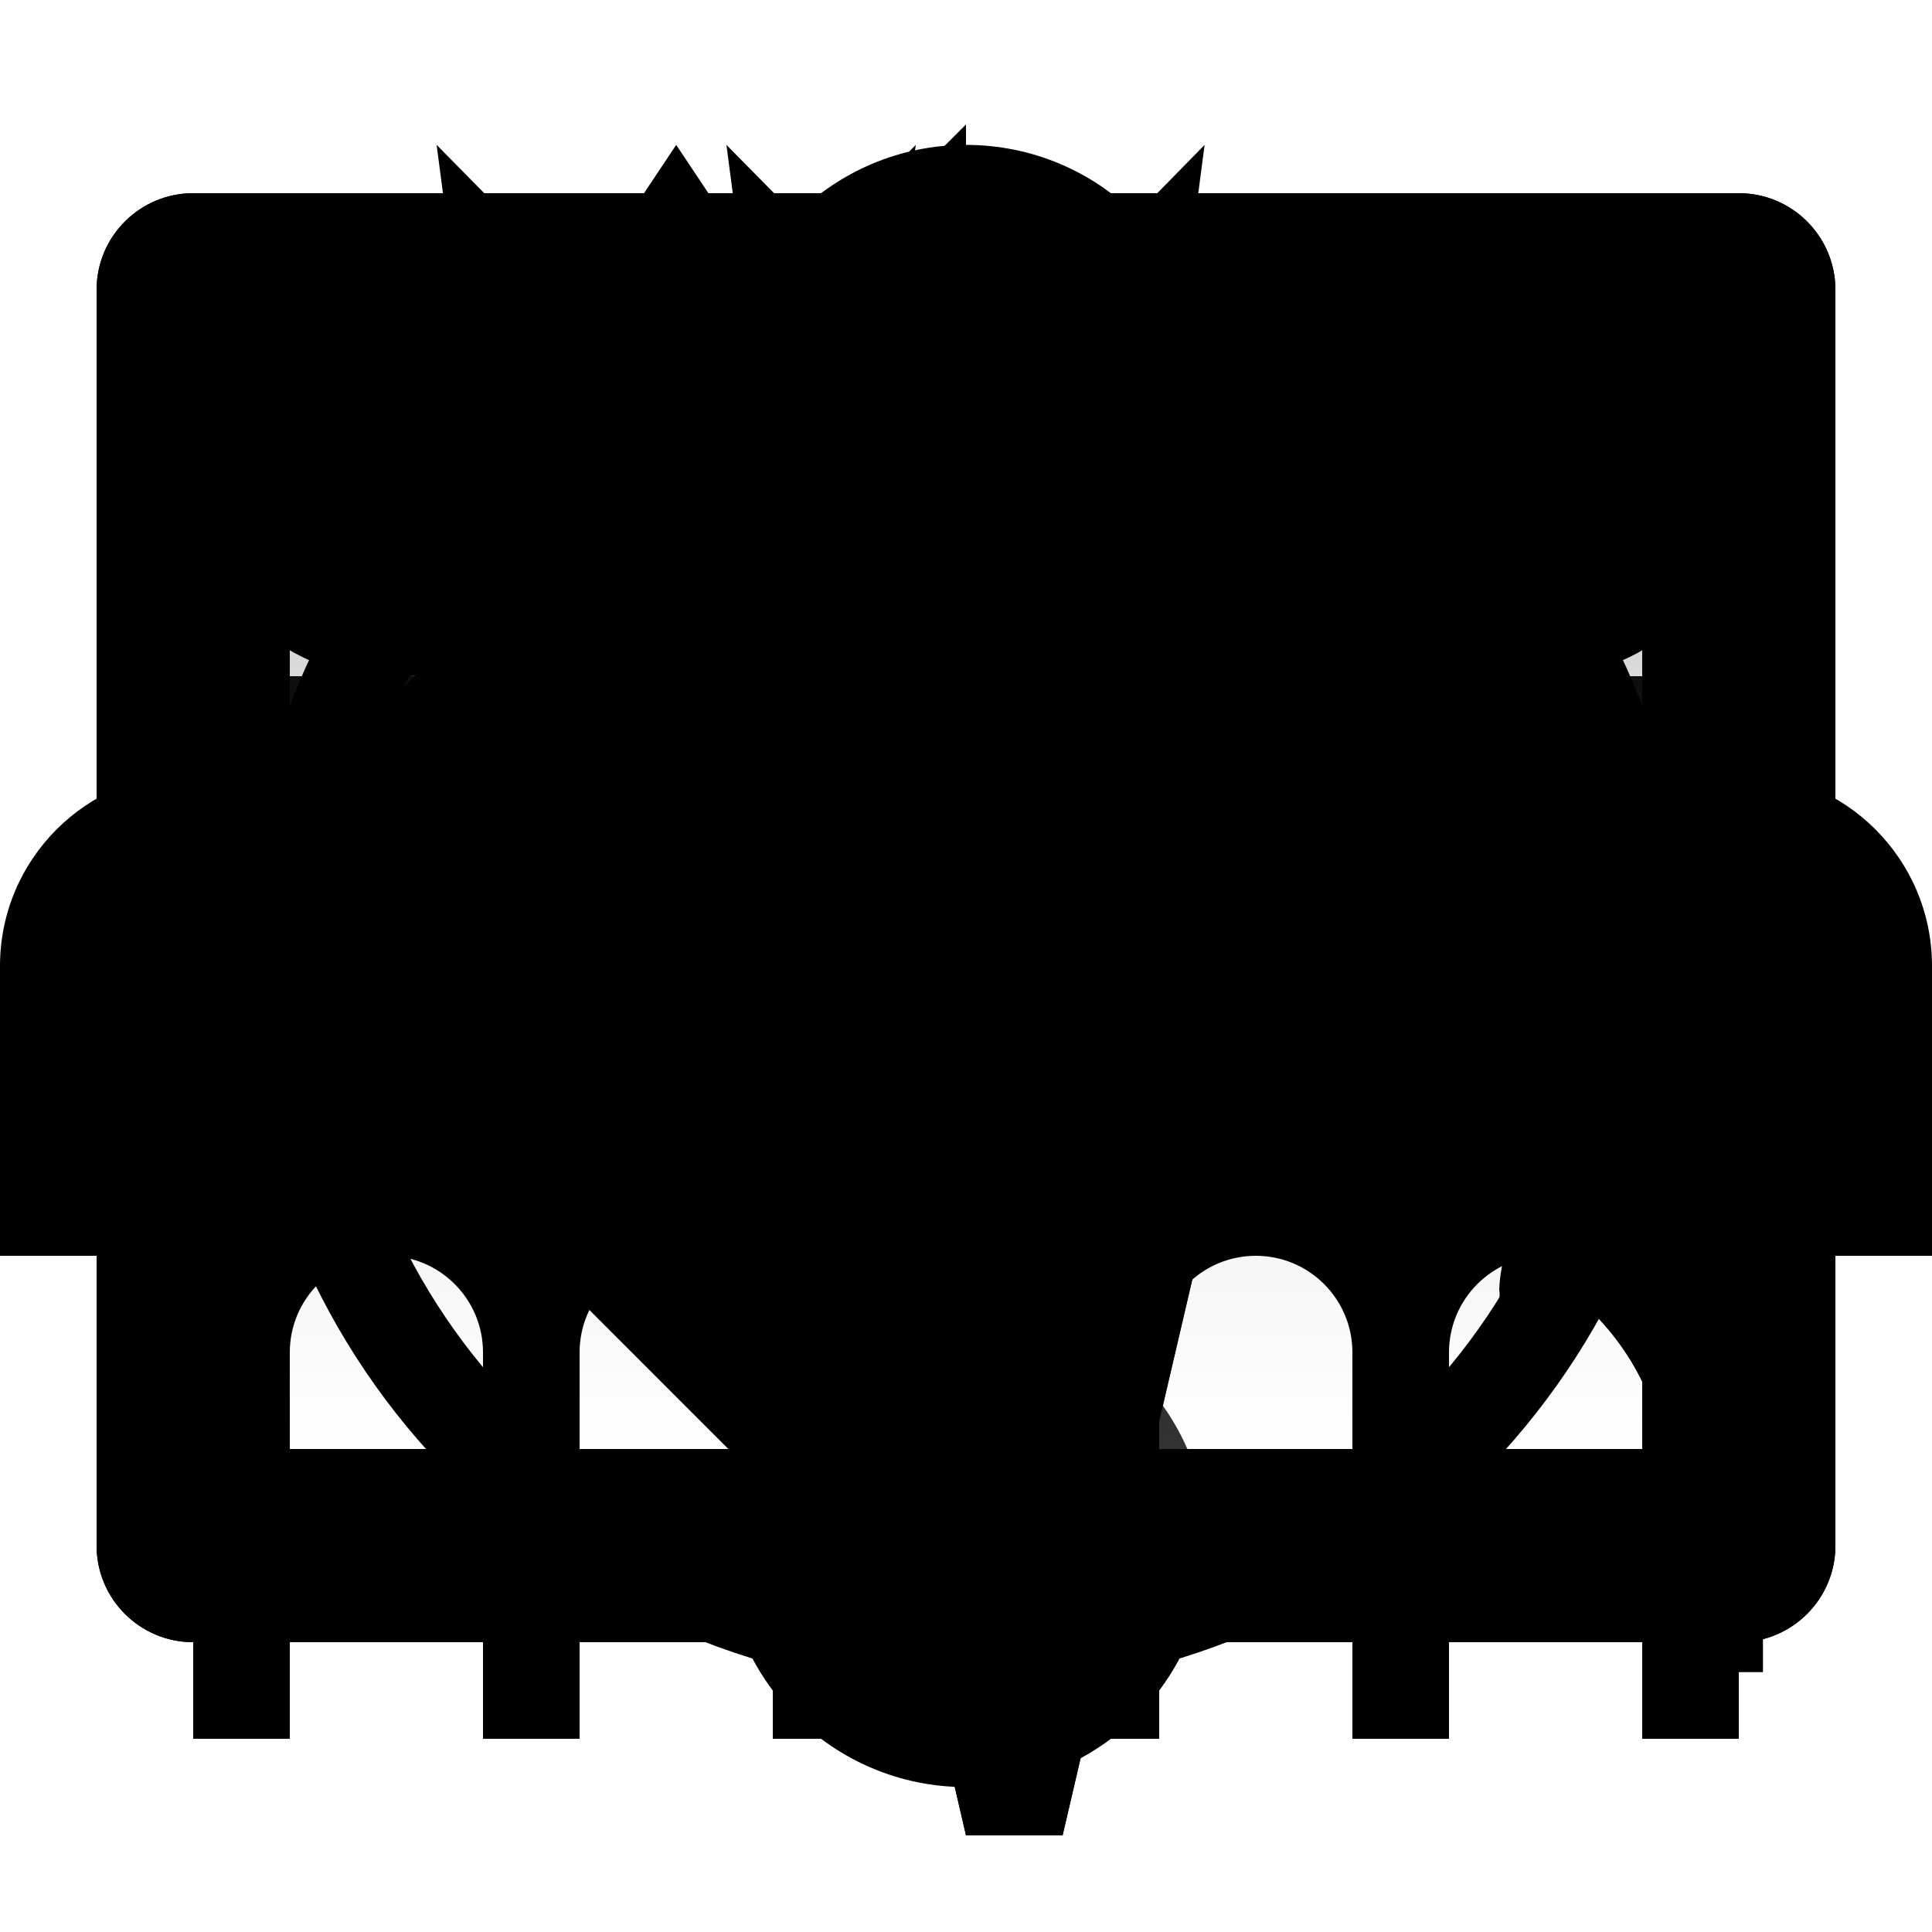
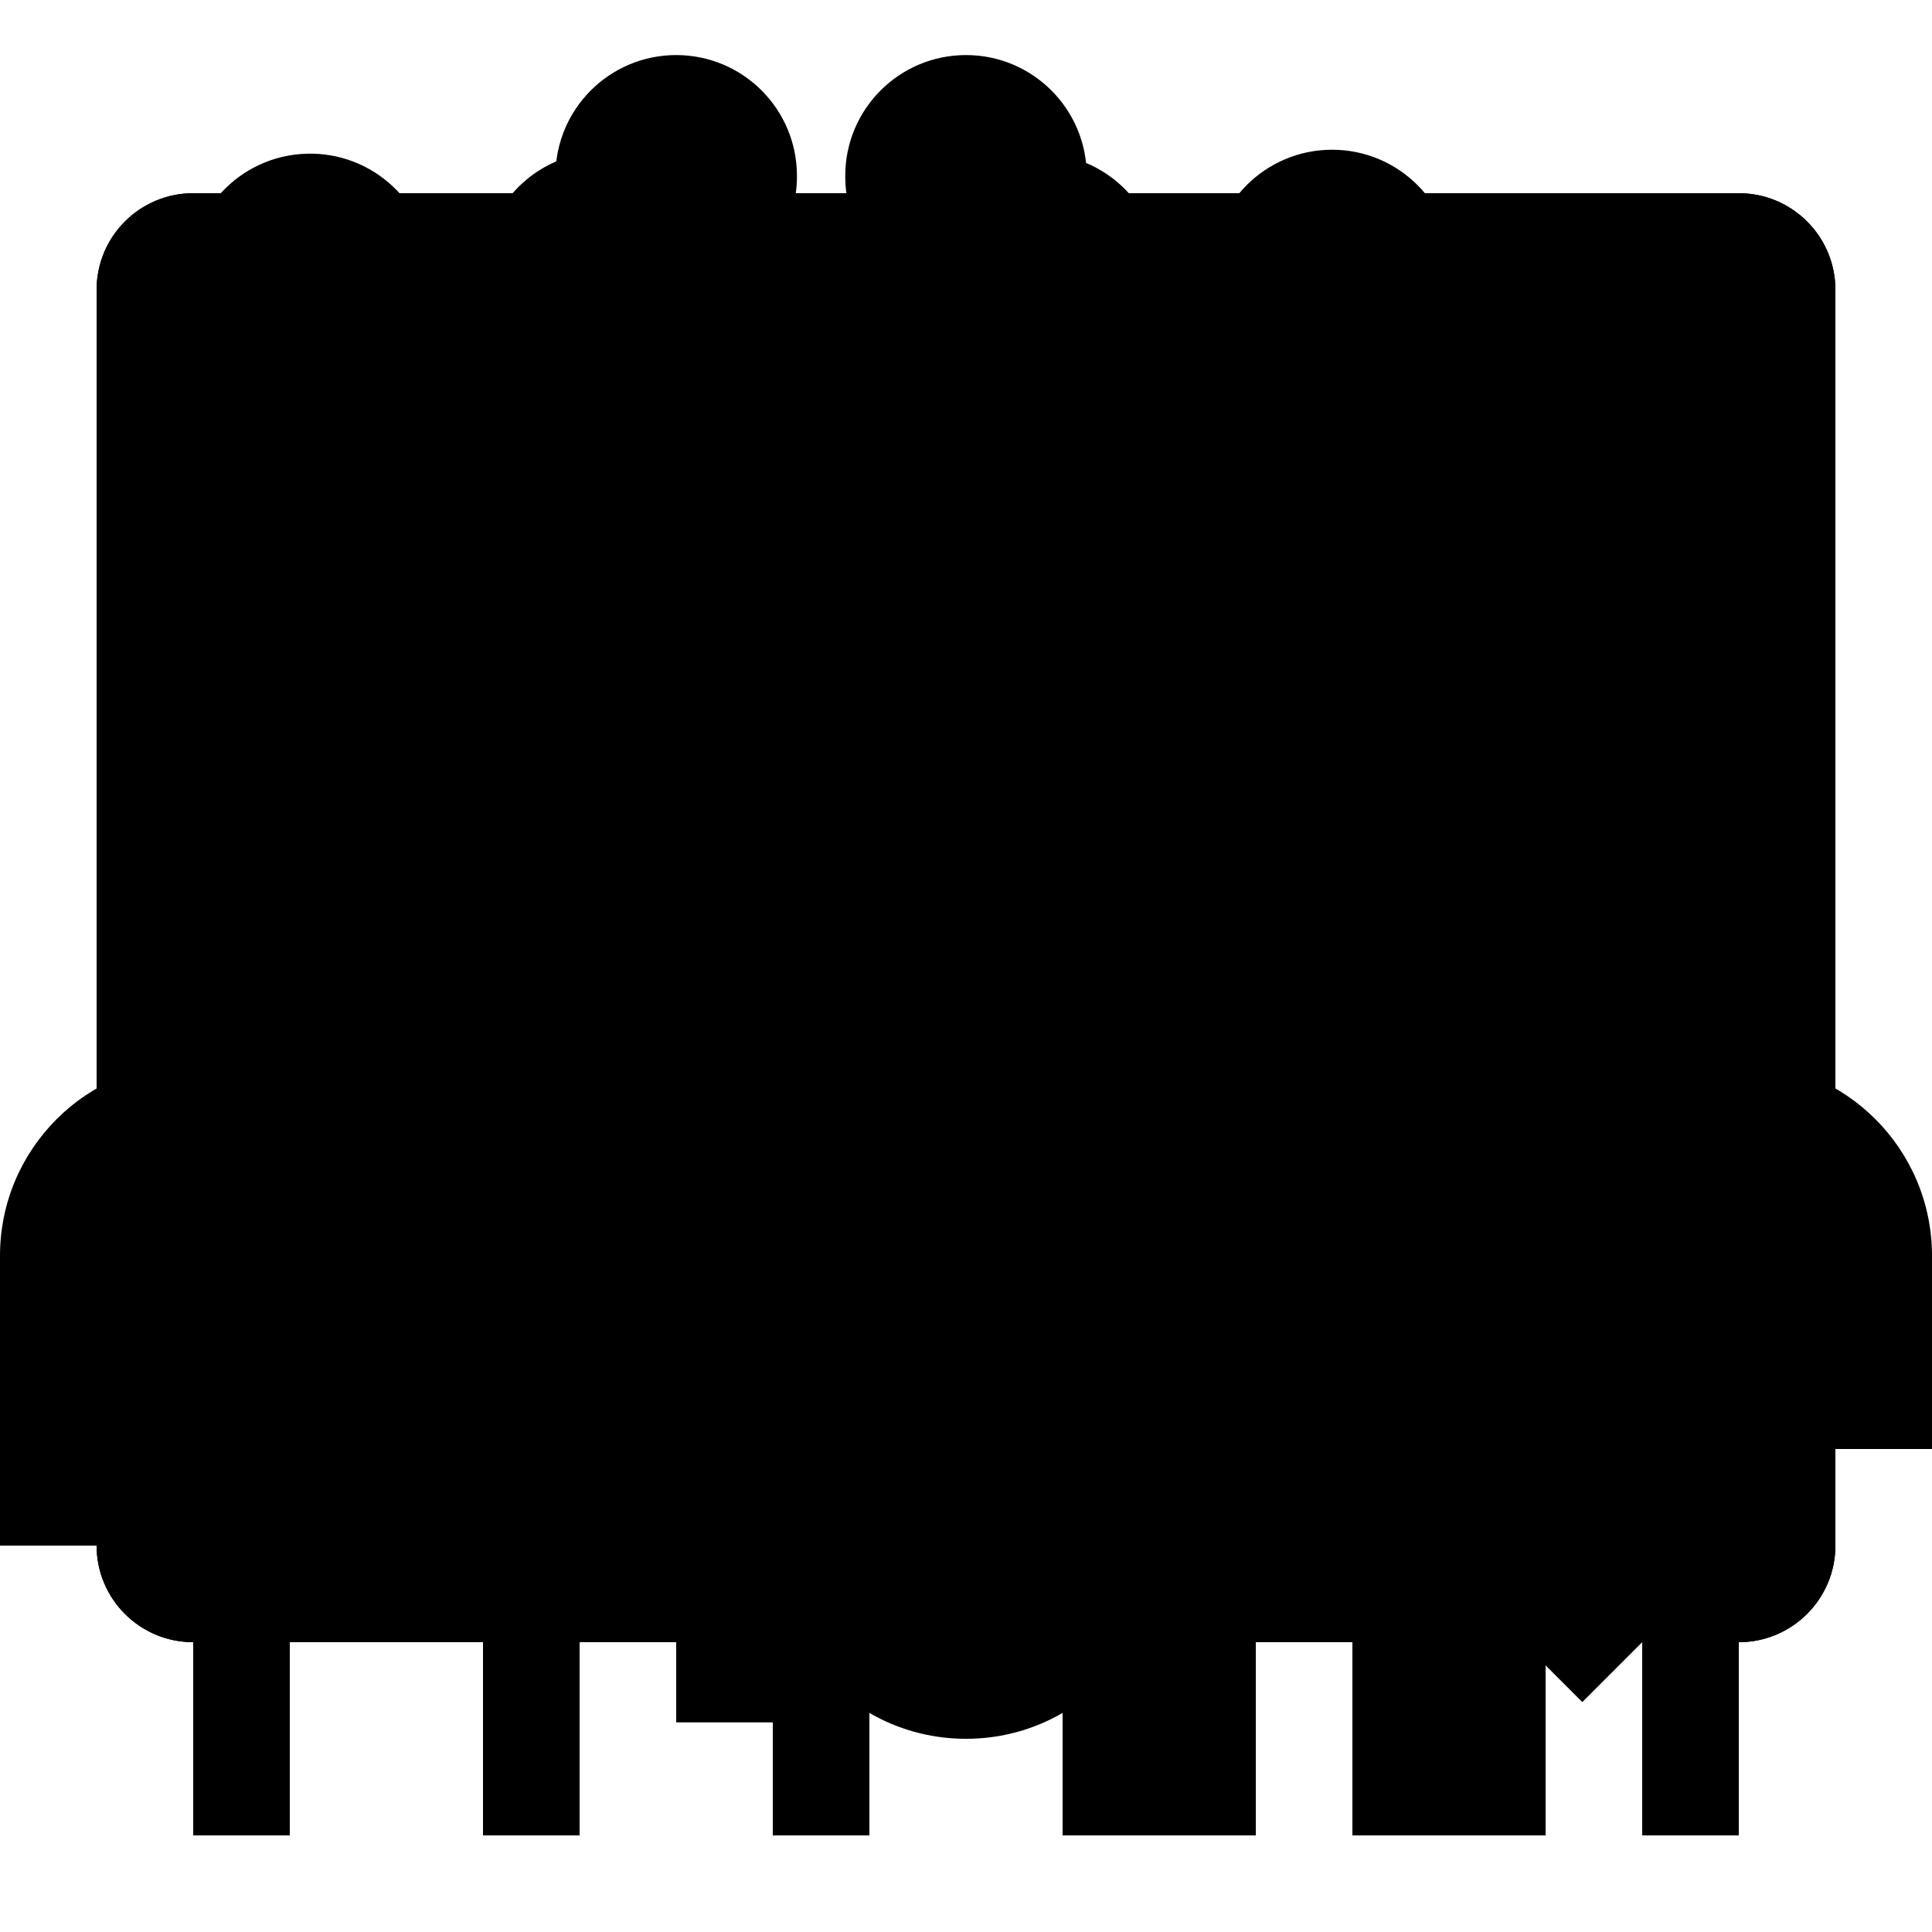
- <svg xmlns="http://www.w3.org/2000/svg" id="icons" viewBox="0 0 20 20">
+ <svg xmlns="http://www.w3.org/2000/svg" viewBox="0 0 20 20">
  <defs>
    <linearGradient id="linear-gradient" x1="10" y1="15" x2="10" y2="4" gradientUnits="userSpaceOnUse">
      <stop offset="0" stop-color="#fff" />
      <stop offset="1" />
    </linearGradient>
  </defs>
-   <g id="cross">
-     <rect id="empty16" width="20" height="20" style="fill: none" />
-     <polygon points="17 9 17 11 11 11 11 17 9 17 9 11 3 11 3 9 9 9 9 3 11 3 11 9 17 9" />
-   </g>
-   <g id="Wre">
-     <rect id="empty20" width="20" height="20" style="fill: none" />
-     <path d="M10,17.46,1.92,9.38,10,1.29V6.7a8.57,8.57,0,0,1,8.25,8.73v1.88h-1V15.44c0-3.11-4.73-3.63-7.25-3.68ZM3.33,9.38,9,15V10.75h.5c1.8,0,5.24.21,7.23,1.71A7.84,7.84,0,0,0,9.5,7.69H9v-4Z" />
-   </g>
-   <g id="Wfwd">
-     <rect id="empty20-2" data-name="empty20" width="20" height="20" style="fill: none" />
-     <path id="_Compound_Path_" data-name="&lt;Compound Path&gt;" d="M10.51,1.92,2.41,10h5.5L10,19h1l2.1-9h5.5ZM12.29,9l-1.79,8.17L8.71,9H4.84l5.67-5.67L16.16,9Z" />
-   </g>
-   <g id="Wmore">
-     <rect id="empty20-3" data-name="empty20" width="20" height="20" style="fill: none" />
-     <path d="M10,12.5A2.5,2.5,0,1,1,12.5,10,2.5,2.5,0,0,1,10,12.5Zm0-4A1.5,1.5,0,1,0,11.5,10,1.5,1.5,0,0,0,10,8.5Zm0-2A2.5,2.5,0,1,1,12.5,4,2.5,2.5,0,0,1,10,6.5Zm0-4A1.5,1.5,0,1,0,11.5,4,1.5,1.5,0,0,0,10,2.5Zm0,16A2.5,2.5,0,1,1,12.5,16,2.5,2.5,0,0,1,10,18.5Zm0-4A1.5,1.5,0,1,0,11.5,16,1.5,1.5,0,0,0,10,14.5Z" />
-   </g>
-   <g id="closedplace">
-     <rect id="empty16-2" data-name="empty16" width="20" height="20" style="fill: none" />
-     <path d="M1,3V16a1,1,0,0,0,1,1H18a1,1,0,0,0,1-1V3a1,1,0,0,0-1-1H2A1,1,0,0,0,1,3ZM3,4h7V7H3Zm10,7H7V8h6ZM3,8H6v3H3Zm0,7V12H9v3Zm14,0H10V12h7Zm0-4H14V8h3Zm0-4H11V4h6Z" />
-   </g>
-   <g id="openplace">
-     <rect x="3" y="4" width="14" height="11" style="opacity: 0.2;fill: url(#linear-gradient)" />
-     <rect id="empty16-3" data-name="empty16" width="20" height="20" style="fill: none" />
-     <path d="M1,3V16a1,1,0,0,0,1,1H18a1,1,0,0,0,1-1V3a1,1,0,0,0-1-1H2A1,1,0,0,0,1,3ZM3,4H17V15H3Z" />
-     <line x1="15.91" y1="5.06" x2="12" y2="9" style="fill: none;stroke: #000;stroke-miterlimit: 10;stroke-width: 0.25px" />
-     <line x1="15.91" y1="8.06" x2="12" y2="12" style="fill: none;stroke: #000;stroke-miterlimit: 10;stroke-width: 0.25px" />
-   </g>
-   <g id="everyone">
-     <rect width="20" height="20" style="fill: none" />
-     <path d="M10,3.5A6.5,6.5,0,1,1,3.5,10,6.51,6.51,0,0,1,10,3.5m0-1A7.5,7.5,0,1,0,17.5,10,7.5,7.5,0,0,0,10,2.5Z" />
-     <path d="M12.8,11.4c0-.2-.09-.4-.14-.61a3.81,3.81,0,0,0-1.11-.42,4.69,4.69,0,0,1-1-.48.77.77,0,0,0-.72-.77.63.63,0,0,1-.24,0c-.07,0-.12-.14-.07-.2A.44.44,0,0,1,9,8.66.24.24,0,0,0,9,8.55l-.12,0L7.78,8.44c-.35,0-.8,0-.9.34l-.29-.2-.22.11a.89.89,0,0,1,0-.78.54.54,0,0,0-.4-.17A.72.72,0,0,1,6,7.43a.38.38,0,0,0,.06-.32c0-.11-.22-.14-.27,0s0,.08,0,.11a.22.22,0,0,1-.35.07.44.44,0,0,1-.09-.4A1.14,1.14,0,0,1,6.5,6.09c.14,0,.33.06.33.19,0,0,0,0,0-.05A.41.41,0,0,0,7,6.42a2.94,2.94,0,0,0,.21-1,.9.9,0,0,0,1-.68c.38.06.62-.58,1-.5A.58.58,0,0,0,8.62,4L10,3.75a.75.75,0,0,1-.21.32l.62-.16a.43.43,0,0,0-.2-.11.37.37,0,0,0,0-.29H10A6.48,6.48,0,0,0,4.21,7c.27,0,.58-.08.56,0s-.08.43.08.55a.54.54,0,0,0,.22.09,1.5,1.5,0,0,1,.84.6,4.09,4.09,0,0,0,.28.44.42.42,0,0,0,.46.15s0-.1,0-.15.13,0,.16.08c.21.5-.39,1-.39,1.55s.32.72.45,1.1a2.16,2.16,0,0,0,.15.45c.15.26.47.36.69.57a2,2,0,0,1,.37,1.36,6.13,6.13,0,0,0,.47,1.93,1.5,1.5,0,0,0,.34.55.6.6,0,0,0,.15.09.55.55,0,0,0,.43.06h0a.38.38,0,0,0-.3-.23.87.87,0,0,1,.06-.32l-.17-.1a.84.84,0,0,0,.08-.56c.29-.09.62-.21.73-.49a1,1,0,0,0,.63-.55,2.11,2.11,0,0,1,.46-.73c.34-.3.94-.35,1.07-.78a3.29,3.29,0,0,0,.05-.44.75.75,0,0,1,.51-.59.32.32,0,0,0,.19-.1A.28.28,0,0,0,12.8,11.4Zm2.72,1.95a.31.31,0,0,1,0,.1A6.5,6.5,0,0,0,13,4.21c-.08,0-.1.06-.17.21a5.49,5.49,0,0,0-.37.57c-.06.18,0,.23,0,.42a1.07,1.07,0,0,1-.31.57c0,.17.18.38.21.52s0,.21,0,.26.19.17.3.29c-.29.35-.06.76.21,1.07s.47.36.65.59c0,.06,0,.14,0,.2s.22.2.31.32c.34-.13.21-.15.6,0,.12-.13.4-.38.62-.36s.32.36.67.38A10.74,10.74,0,0,1,15.91,12C15.83,12.5,15.54,12.82,15.52,13.35Z" />
-   </g>
-   <g id="manager">
-     <rect id="empty16-4" data-name="empty16" width="20" height="20" style="fill: none" />
-     <path d="M9,14v4H8V9a1,1,0,0,0-1,1v3H6V10A2,2,0,0,1,8,8h4a2,2,0,0,1,2,2v3H13V10a1,1,0,0,0-1-1h0v9H11V14a1,1,0,0,0-2,0Zm3.11-9.75.36-2.75L11,3,10,1.5,9,3,7.52,1.5l.36,2.75ZM8,4.75,8,5.26a2,2,0,0,0,4,0L12,4.75Z" />
-   </g>
-   <g id="member">
-     <rect id="empty16-5" data-name="empty16" width="20" height="20" style="fill: none" />
-     <path d="M9,14v4H8V9a1,1,0,0,0-1,1v3H6V10A2,2,0,0,1,8,8h4a2,2,0,0,1,2,2v3H13V10a1,1,0,0,0-1-1h0v9H11V14a1,1,0,0,0-2,0ZM10,3a2,2,0,1,0,2,2A2,2,0,0,0,10,3Z" />
-   </g>
-   <g id="manager_member" data-name="manager&amp;member">
-     <rect id="empty16-6" data-name="empty16" width="20" height="20" style="fill: none" />
-     <polygon points="9.12 4.25 9.48 1.5 8 3 7 1.5 6 3 4.52 1.5 4.88 4.25 9.12 4.25" />
-     <path d="M5,4.75,5,5.26a2,2,0,0,0,4,0L9,4.75Z" />
-     <path d="M9,9v9H8V14a1,1,0,0,0-2,0v4H5V9a1,1,0,0,0-1,1v3H3V10A2,2,0,0,1,5,8H15a2,2,0,0,1,2,2v3H16V10a1,1,0,0,0-1-1h0v9H14V14a1,1,0,0,0-2,0v4H11V9Z" />
-     <circle cx="13" cy="5" r="2" />
-   </g>
-   <g id="team">
-     <rect id="empty16-7" data-name="empty16" width="20" height="20" style="fill: none" />
-     <path d="M6,9v9H5V14a1,1,0,0,0-2,0v4H2V9a1,1,0,0,0-1,1v3H0V10A2,2,0,0,1,2,8H18a2,2,0,0,1,2,2v3H19V10a1,1,0,0,0-1-1h0v9H17V14a1,1,0,0,0-2,0v4H14V9H12v9H11V14a1,1,0,0,0-2,0v4H8V9Z" />
-     <circle cx="10" cy="5" r="2" />
-     <circle cx="4" cy="5" r="2" />
-     <circle cx="16" cy="5" r="2" />
-   </g>
-   <g id="fwd">
-     <rect id="empty20-4" data-name="empty20" width="20" height="20" style="fill: none" />
-     <path id="_Compound_Path_2" data-name="&lt;Compound Path&gt;" d="M10.51,1.92,2.41,10h5.5L10,19h1l2.1-9h5.5Z" />
-   </g>
-   <g id="re">
-     <rect id="empty20-5" data-name="empty20" width="20" height="20" style="fill: none" />
-     <path d="M10,17.46,1.92,9.37,10,1.29V6.7a8.57,8.57,0,0,1,8.25,8.73v.88h-1v-.88c0-3.15-5-3.63-7.25-3.68Z" />
+   <g id="icn20">
+     <g id="openplace">
+       <rect id="space" width="20" height="20" style="fill: none" />
+       <rect x="3" y="4" width="14" height="11" style="opacity: 0.2;fill: url(#linear-gradient)" />
+       <path d="M1,3V16a1,1,0,0,0,1,1H18a1,1,0,0,0,1-1V3a1,1,0,0,0-1-1H2A1,1,0,0,0,1,3ZM3,4H17V15H3ZM16.09,5.09l-.18-.18-4,4,.18.18Zm0,3-.18-.18-4,4,.18.18Z" />
+     </g>
+     <g id="cross">
+       <rect id="space-2" data-name="space" width="20" height="20" style="fill: none" />
+       <path d="M11,4H9A0,0,0,0,0,9,4V9A0,0,0,0,1,9,9H4A0,0,0,0,0,4,9V11a0,0,0,0,0,0,0H9a0,0,0,0,1,0,0V16a0,0,0,0,0,0,0H11a0,0,0,0,0,0,0V11a0,0,0,0,1,0,0H16a0,0,0,0,0,0,0V9a0,0,0,0,0,0,0H11a0,0,0,0,1,0,0V4A0,0,0,0,0,11,4Z" />
+     </g>
+     <g id="reply">
+       <rect width="20" height="20" style="fill: none" />
+       <path d="M17.92,15.79A10.87,10.87,0,0,0,9,6.58V3L2.5,9.5,9,16V11.58C12.79,11.58,16,12.51,17.92,15.79Z" />
+     </g>
+     <g id="forward">
+       <rect width="20" height="20" style="fill: none" />
+       <polygon points="4 9 10.5 2.5 17 9 12.83 9 10.5 17.92 8.17 9 4 9" />
+     </g>
+     <g id="replied">
+       <rect width="20" height="20" style="fill: none" />
+       <path d="M15.08,15.6C13.3,11.69,10.64,10,6.19,10H5.55l2.66,2.66a1,1,0,0,1-1.41,1.41L2.42,9.71a1,1,0,0,1,0-1.41L6.79,3.92A1,1,0,0,1,8.21,5.33L5.53,8h.67c5.21,0,8.61,2.16,10.71,6.76A1,1,0,0,1,15.08,15.6Z" />
+     </g>
+     <g id="forwarded">
+       <rect width="20" height="20" style="fill: none" />
+       <path d="M10,16.63a1,1,0,0,1-1-1V6.79L6.33,9.46A1,1,0,0,1,4.92,8L9.29,3.67a1,1,0,0,1,1.41,0L15.08,8a1,1,0,0,1-1.41,1.41L11,6.79v8.84A1,1,0,0,1,10,16.63Z" />
+     </g>
+     <g id="closedplace">
+       <rect id="space-3" data-name="space" width="20" height="20" style="fill: none" />
+       <path id="_Compound_Path_" data-name="&lt;Compound Path&gt;" d="M1,3V16a1,1,0,0,0,1,1H18a1,1,0,0,0,1-1V3a1,1,0,0,0-1-1H2A1,1,0,0,0,1,3ZM3,4h7V7H3Zm10,7H7V8h6ZM3,8H6v3H3Zm0,7V12H9v3Zm14,0H10V12h7Zm0-4H14V8h3Zm0-4H11V4h6Z" />
+     </g>
+     <g id="earth">
+       <rect id="space-4" data-name="space" width="20" height="20" style="fill: none" />
+       <path d="M10,2.5A7.5,7.5,0,1,0,17.5,10,7.5,7.5,0,0,0,10,2.5ZM3.5,10a6.52,6.52,0,0,1,.71-3,.82.82,0,0,1,.07-.13A.49.49,0,0,0,4.22,7c.27,0,.57-.08.55,0s-.08.43.08.55a.54.54,0,0,0,.22.09,1.5,1.5,0,0,1,.84.6,4.09,4.09,0,0,0,.28.44.42.42,0,0,0,.46.15s0-.1,0-.15.13,0,.16.08c.21.5-.39,1-.39,1.55s.32.72.45,1.1a2.16,2.16,0,0,0,.15.45c.15.26.47.36.69.57a2,2,0,0,1,.37,1.36,6.13,6.13,0,0,0,.47,1.93,1.5,1.5,0,0,0,.34.55.6.6,0,0,0,.15.09A6.5,6.5,0,0,1,3.5,10Zm12.21,3.1c-.06.12-.13.23-.2.35v0A6.49,6.49,0,0,1,10,16.5l-.54,0h0a.38.38,0,0,0-.3-.23.87.87,0,0,1,.06-.32l-.17-.1a.84.84,0,0,0,.08-.56c.29-.09.62-.21.73-.49a1,1,0,0,0,.63-.55,2.11,2.11,0,0,1,.46-.73c.34-.3.94-.35,1.07-.78a3.29,3.29,0,0,0,.05-.44.75.75,0,0,1,.51-.59.32.32,0,0,0,.19-.1.28.28,0,0,0,0-.18c0-.2-.09-.4-.14-.61a3.81,3.81,0,0,0-1.11-.42,4.69,4.69,0,0,1-1-.48.77.77,0,0,0-.72-.77.63.63,0,0,1-.24,0c-.07,0-.12-.14-.07-.2A.44.44,0,0,1,9,8.66.24.24,0,0,0,9,8.55l-.12,0L7.78,8.44c-.35,0-.8,0-.9.34l-.29-.2-.22.11a.89.89,0,0,1,0-.78.54.54,0,0,0-.4-.17A.72.72,0,0,1,6,7.43a.38.38,0,0,0,.06-.32c0-.11-.22-.14-.27,0s0,.08,0,.11a.22.22,0,0,1-.35.07.44.44,0,0,1-.09-.4A1.14,1.14,0,0,1,6.5,6.09c.14,0,.33.06.33.19,0,0,0,0,0-.05A.41.41,0,0,0,7,6.42a2.94,2.94,0,0,0,.21-1,.9.9,0,0,0,1-.68c.38.06.62-.58,1-.5A.58.58,0,0,0,8.62,4L10,3.75a.75.75,0,0,1-.21.32l.62-.16a.43.43,0,0,0-.2-.11.37.37,0,0,0,0-.29,6.32,6.32,0,0,1,2.7.7c-.07,0-.09.07-.16.21a5.49,5.49,0,0,0-.37.57c-.06.18,0,.23,0,.42a1.07,1.07,0,0,1-.31.57c0,.17.18.38.21.52s0,.21,0,.26.19.17.3.29c-.29.35-.06.76.21,1.07s.47.36.65.59c0,.06,0,.14,0,.2s.22.2.31.32c.34-.13.21-.15.6,0,.12-.13.4-.38.62-.36s.32.36.67.38A10.74,10.74,0,0,1,15.91,12c-.08.49-.37.81-.39,1.34a.19.19,0,0,1,0,.08C15.58,13.32,15.65,13.21,15.71,13.1Z" />
+     </g>
+     <g id="member">
+       <rect id="space-5" data-name="space" width="20" height="20" style="fill: none" />
+       <path d="M14,13v3H13V13a1,1,0,0,0-1-1v7H11V16a1,1,0,0,0-2,0v3H8V12a1,1,0,0,0-1,1v3H6V13a2,2,0,0,1,2-2h4A2,2,0,0,1,14,13ZM10,5.5A2.5,2.5,0,1,0,12.5,8,2.5,2.5,0,0,0,10,5.5Z" />
+     </g>
+     <g id="manager-member">
+       <rect id="space-6" data-name="space" width="20" height="20" style="fill: none" />
+       <path d="M9,12v7H8V17a1,1,0,0,0-2,0v2H5V12a1,1,0,0,0-1,1v2H3V13a2,2,0,0,1,2-2H16a2,2,0,0,1,2,2v2H17V13a1,1,0,0,0-1-1v7H15V17a1,1,0,0,0-2,0v2H12V12ZM10.75,1.59A1.25,1.25,0,0,0,9.5,2.84a1.22,1.22,0,0,0,.46,1l-.52.46A1,1,0,0,1,7.9,4L7.37,3a1.22,1.22,0,0,0,.88-1.18,1.25,1.25,0,0,0-2.5,0A1.22,1.22,0,0,0,6.63,3L6.1,4a1,1,0,0,1-1.54.27L4,3.8a1.22,1.22,0,0,0,.46-1A1.25,1.25,0,1,0,3.25,4.09a.3.3,0,0,0,.13,0l.26,2.06a1,1,0,0,0,1,.87H9.37a1,1,0,0,0,1-.87l.26-2.06a.3.3,0,0,0,.13,0,1.25,1.25,0,1,0,0-2.5ZM4.5,8a2.5,2.5,0,0,0,5,0ZM14,5.5A2.5,2.5,0,1,0,16.5,8,2.5,2.5,0,0,0,14,5.5Z" />
+     </g>
+     <g id="team">
+       <rect id="space-7" data-name="space" width="20" height="20" style="fill: none" />
+       <path d="M6.5,8A2.5,2.5,0,1,1,4,5.5,2.5,2.5,0,0,1,6.5,8ZM10,5.5A2.5,2.5,0,1,0,12.5,8,2.5,2.5,0,0,0,10,5.5Zm6,0A2.5,2.5,0,1,0,18.5,8,2.5,2.5,0,0,0,16,5.5ZM6,12v7H5V17a1,1,0,0,0-2,0v2H2V12a1,1,0,0,0-1,1v3H0V13a2,2,0,0,1,2-2H18a2,2,0,0,1,2,2v2H19V13a1,1,0,0,0-1-1v7H17V17a1,1,0,0,0-2,0v2H14V12H12v7H11V17a1,1,0,0,0-2,0v2H8V12Z" />
+     </g>
+     <g id="manager">
+       <rect id="space-8" data-name="space" width="20" height="20" style="fill: none" />
+       <path d="M14,13v2H13V13a1,1,0,0,0-1-1v7H11V17a1,1,0,0,0-2,0v2H8V12a1,1,0,0,0-1,1v2H6V13a2,2,0,0,1,2-2h4A2,2,0,0,1,14,13ZM7.5,8a2.5,2.5,0,0,0,5,0ZM15,2.84a1.25,1.25,0,0,1-1.25,1.25.3.3,0,0,1-.13,0l-.26,2.06a1,1,0,0,1-1,.87H7.63a1,1,0,0,1-1-.87L6.38,4.07a.3.3,0,0,1-.13,0A1.25,1.25,0,1,1,7.5,2.84,1.22,1.22,0,0,1,7,3.8l.52.46A1,1,0,0,0,9.1,4l.53-1a1.22,1.22,0,0,1-.88-1.18,1.25,1.25,0,0,1,2.5,0A1.22,1.22,0,0,1,10.37,3l.53,1a1,1,0,0,0,1.54.27L13,3.8a1.22,1.22,0,0,1-.46-1,1.25,1.25,0,1,1,2.5,0Z" />
+     </g>
+     <g id="more">
+       <rect id="space-9" data-name="space" width="20" height="20" style="fill: none" />
+       <path d="M12,10a2,2,0,1,1-2-2A2,2,0,0,1,12,10Zm0-6a2,2,0,1,1-2-2A2,2,0,0,1,12,4Zm0,12a2,2,0,1,1-2-2A2,2,0,0,1,12,16Z" />
+     </g>
+     <g id="menu">
+       <rect id="space-10" data-name="space" width="20" height="20" style="fill: none" />
+       <path d="M18,11H2V9H18Zm0-6H2V7H18Zm0,8H2v2H18Z" />
+     </g>
+     <g id="search">
+       <rect id="space-11" data-name="space" width="20" height="20" style="fill: none" />
+       <path d="M8,13.5A5.5,5.5,0,1,1,13.5,8,5.51,5.51,0,0,1,8,13.5ZM8,4.25A3.75,3.75,0,1,0,11.75,8,3.75,3.75,0,0,0,8,4.25Zm9.62,12.13-4-4-1.24,1.24,4,4Z" />
+     </g>
+     <g id="downloads">
+       <rect width="20" height="20" style="fill: none" />
+       <path d="M14.75,17H4.25V14.5h10.5ZM9.5,13.77,3.87,8.13,5.63,6.37,8.25,9V3h2.5V9l2.62-2.62,1.77,1.77Z" />
+     </g>
+     <g id="filter">
+       <rect width="20" height="20" style="fill: none" />
+       <polygon points="9 17.83 7 17.83 7 10.41 1.29 4.71 2 3 18 3 18.71 4.71 13 10.41 13 15 11 15 11 9.59 15.59 5 4.41 5 9 9.59 9 17.83" />
+     </g>
  </g>
</svg>
